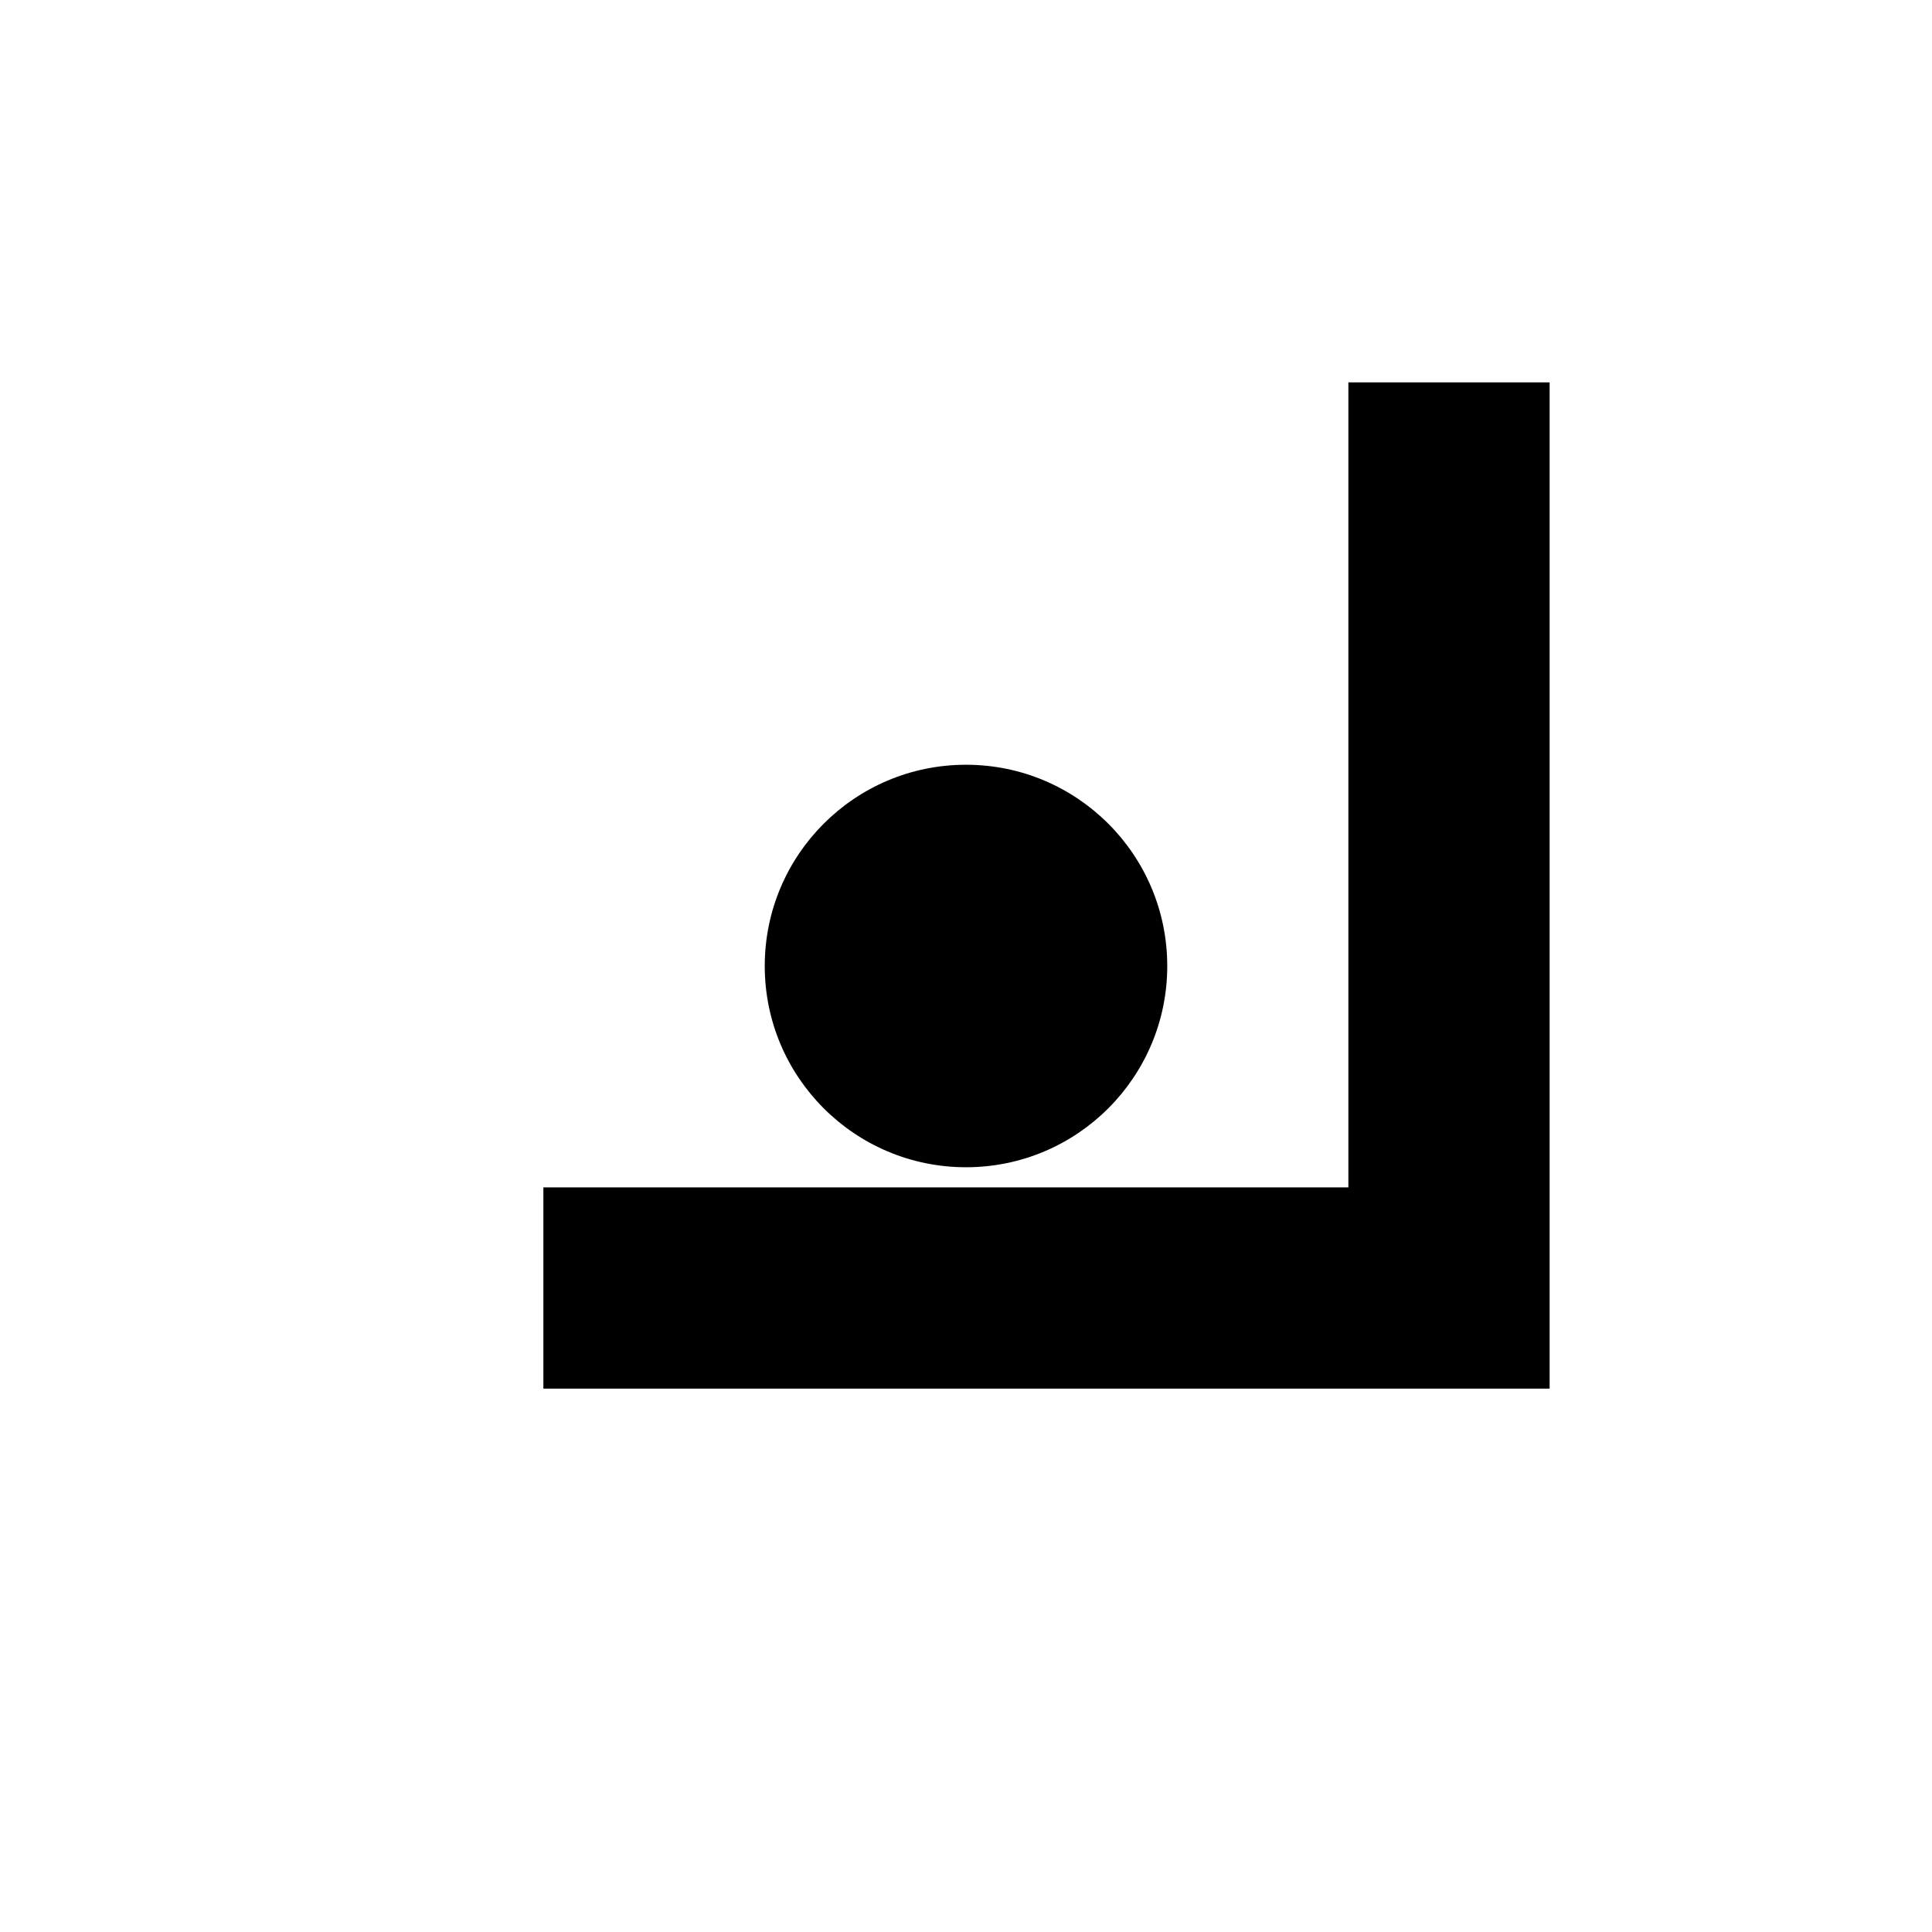
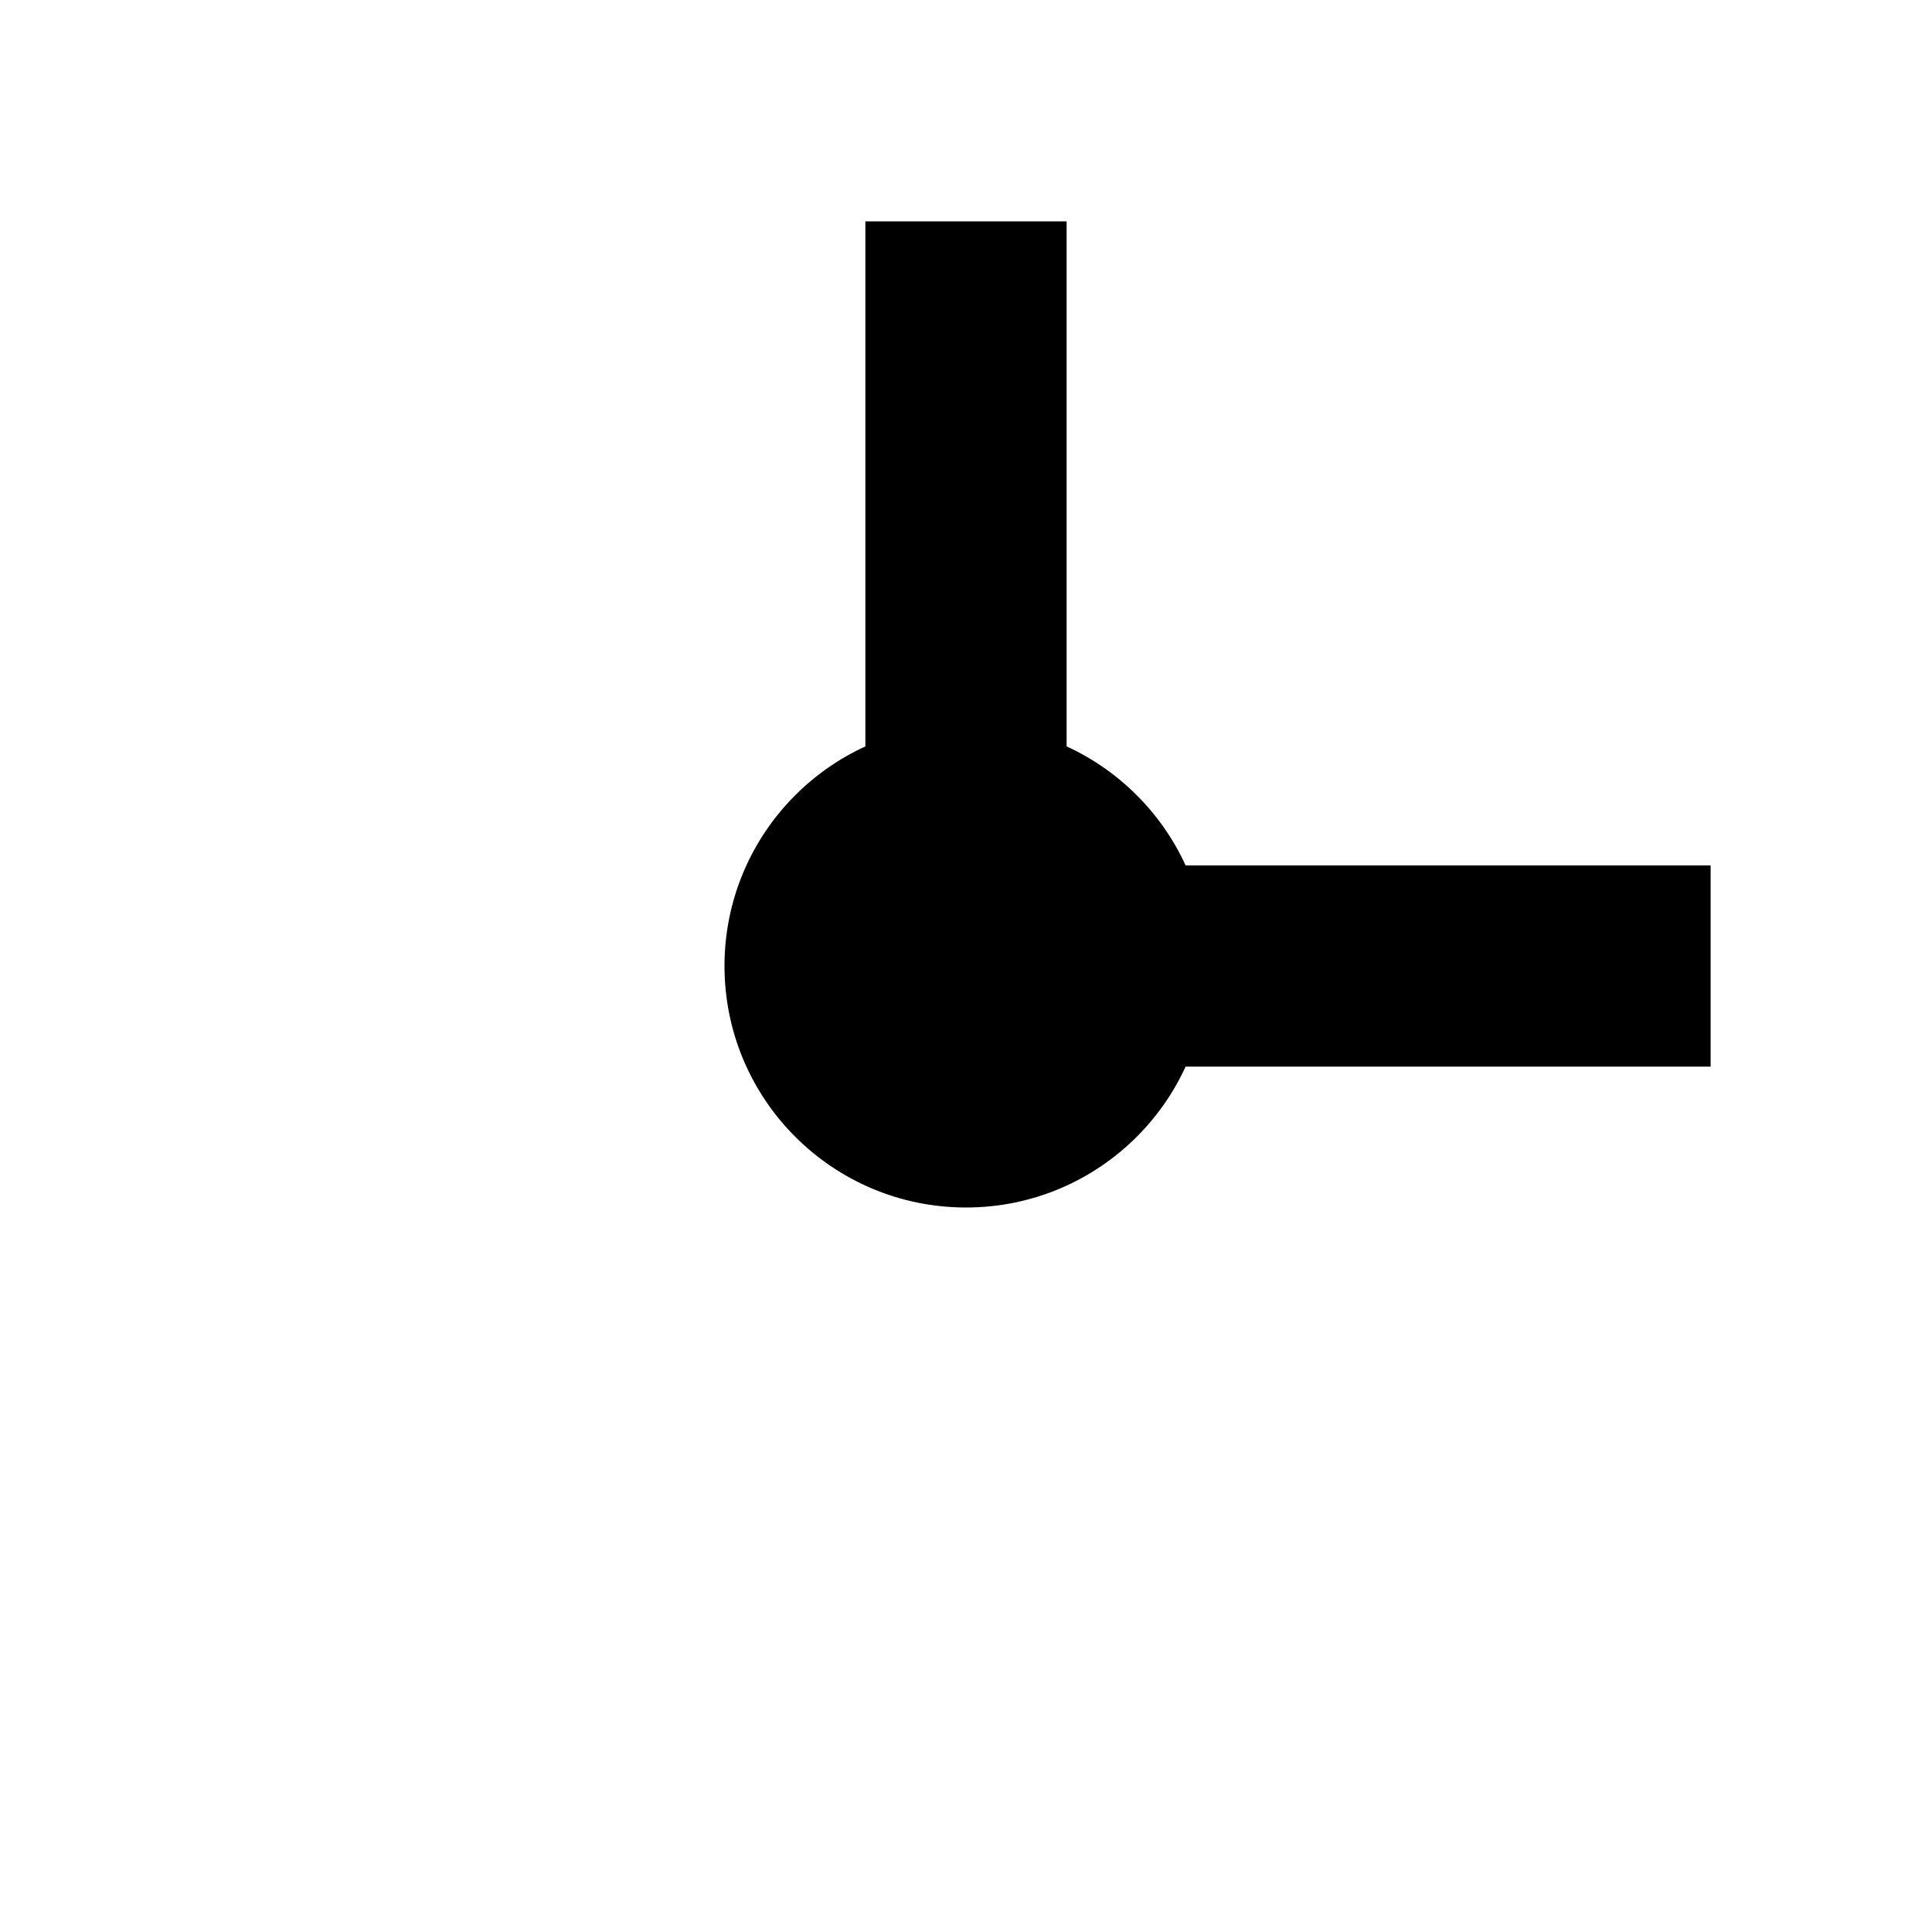
<svg xmlns="http://www.w3.org/2000/svg" viewBox="0 0 24 24" fill="none" stroke="currentColor" stroke-width="2.5" stroke-linecap="square" stroke-linejoin="miter">
-   <path d="M18 6v10H8" />
-   <circle cx="12" cy="12" r="2.5" fill="currentColor" stroke="none" />
+   <path d="M12 4v8h8" />
+   <circle cx="12" cy="12" r="3" fill="currentColor" stroke="none" />
</svg>
